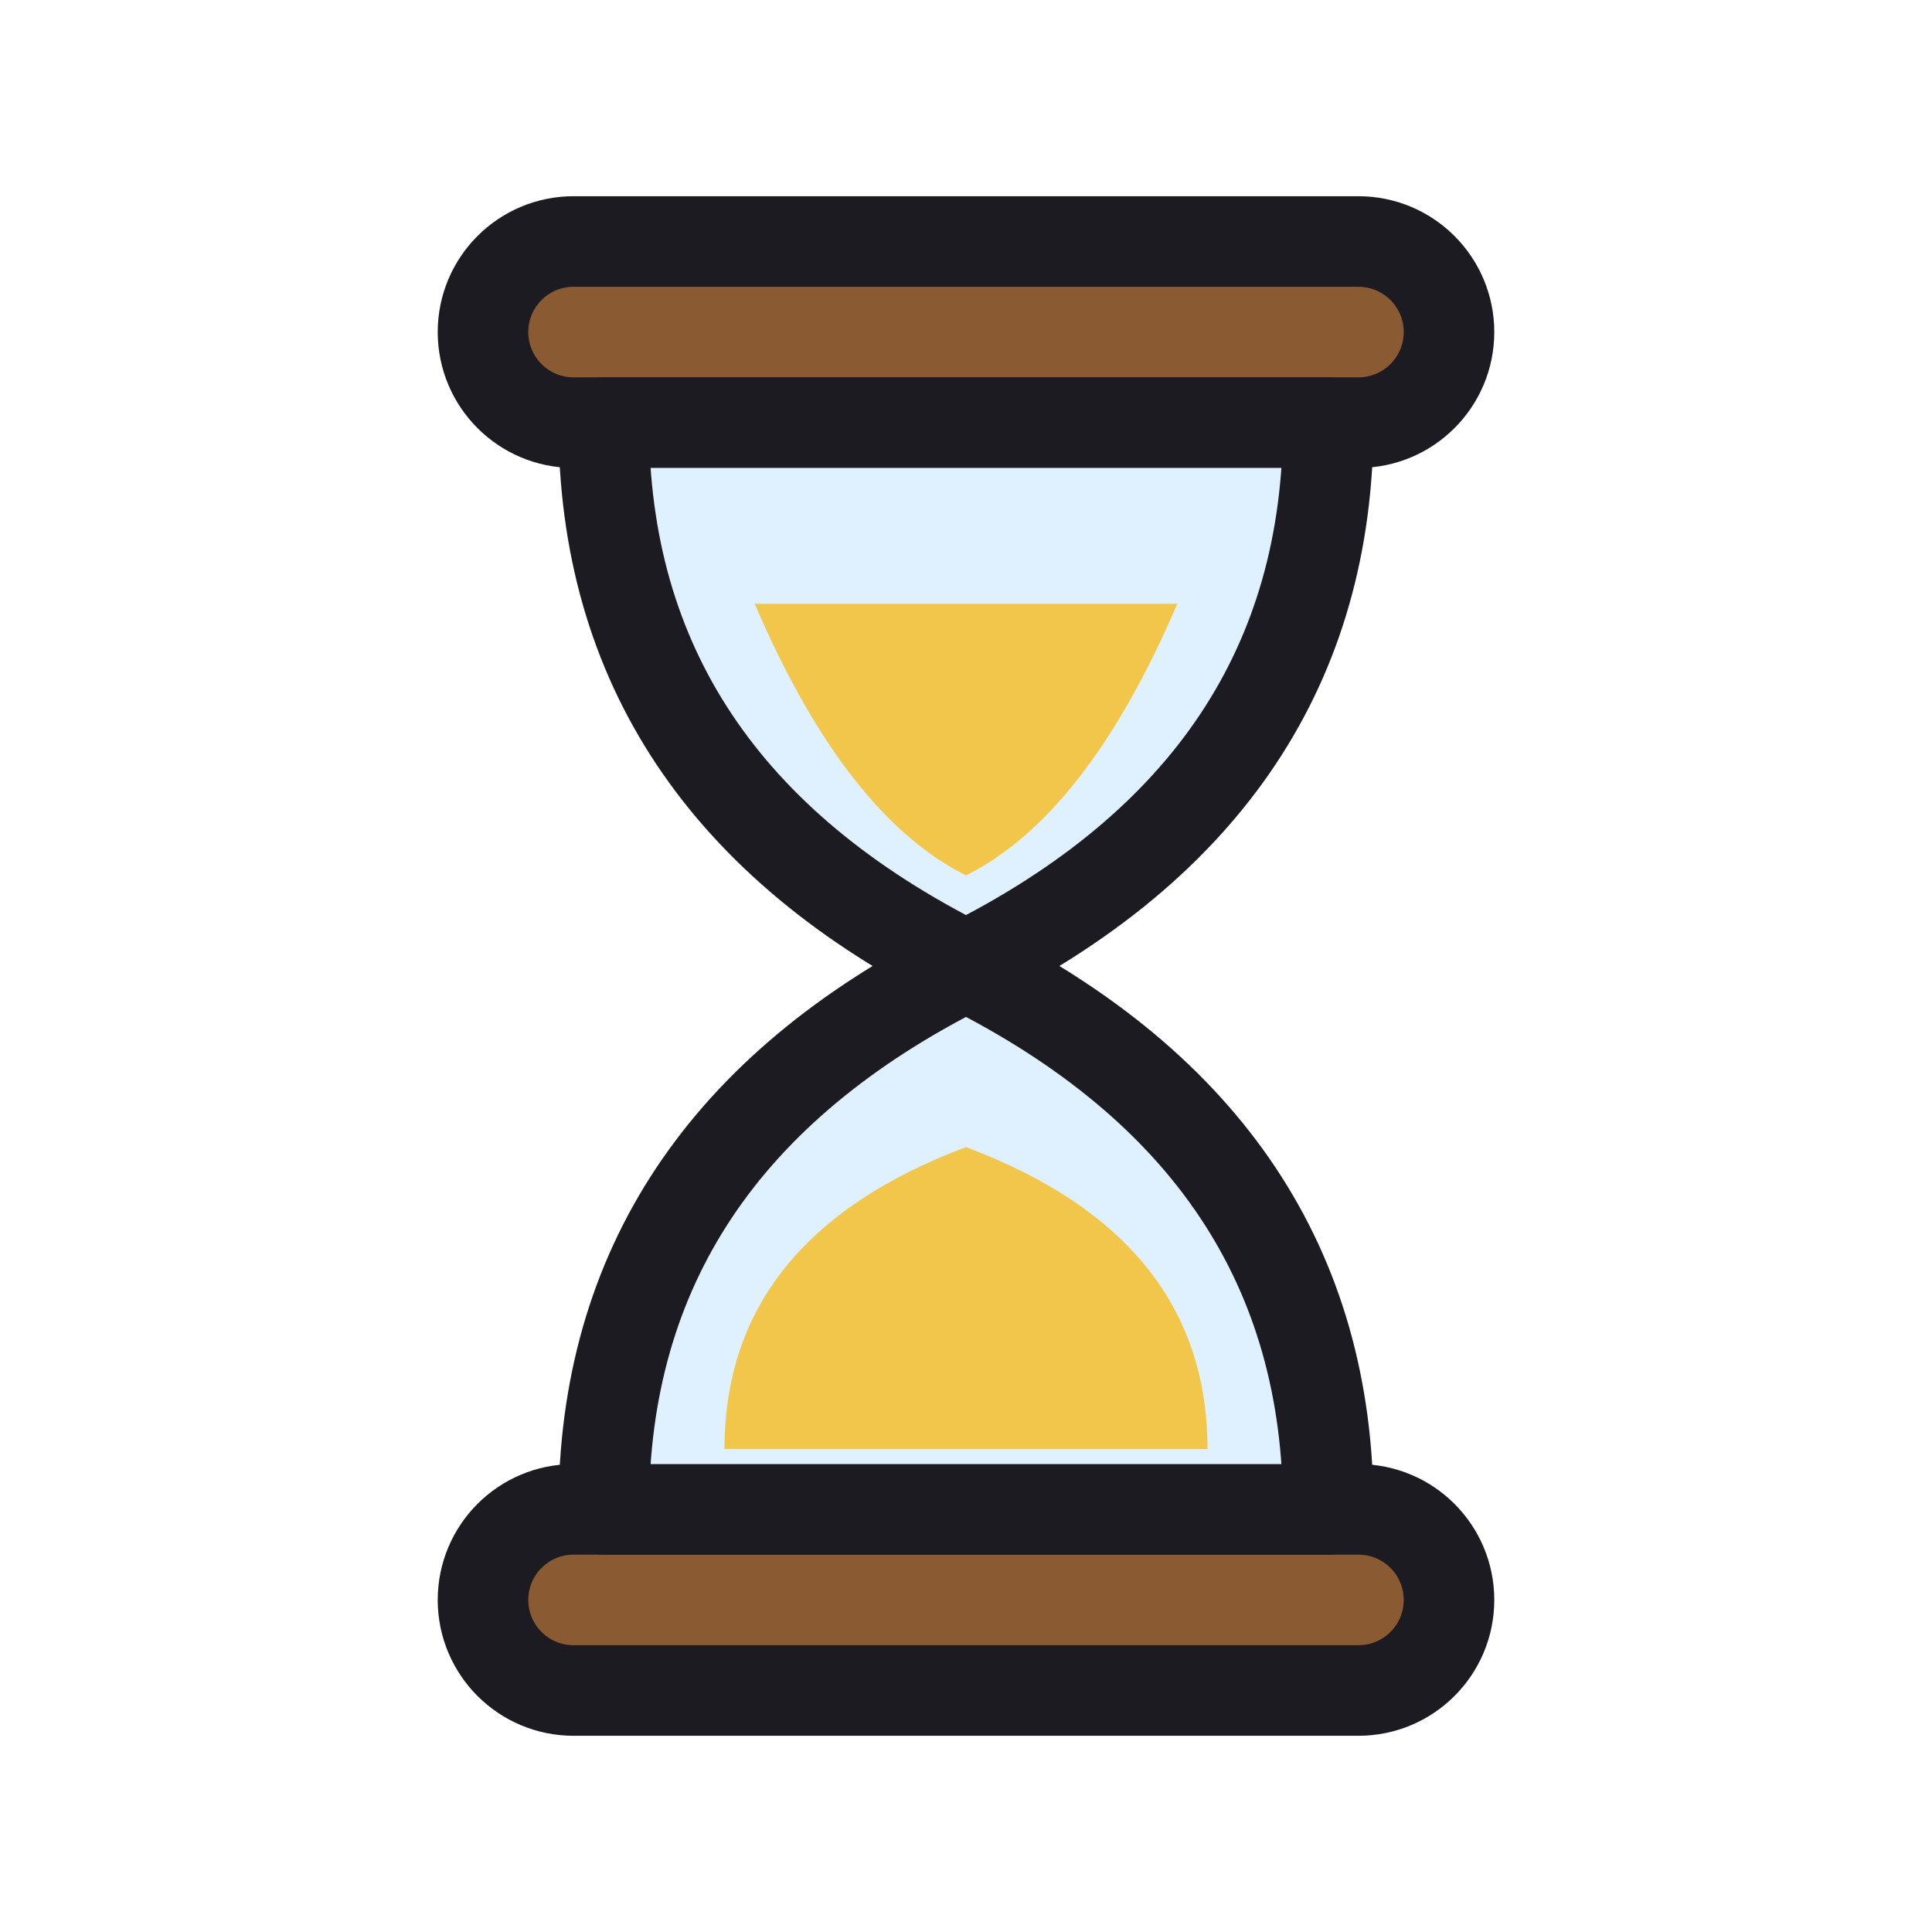
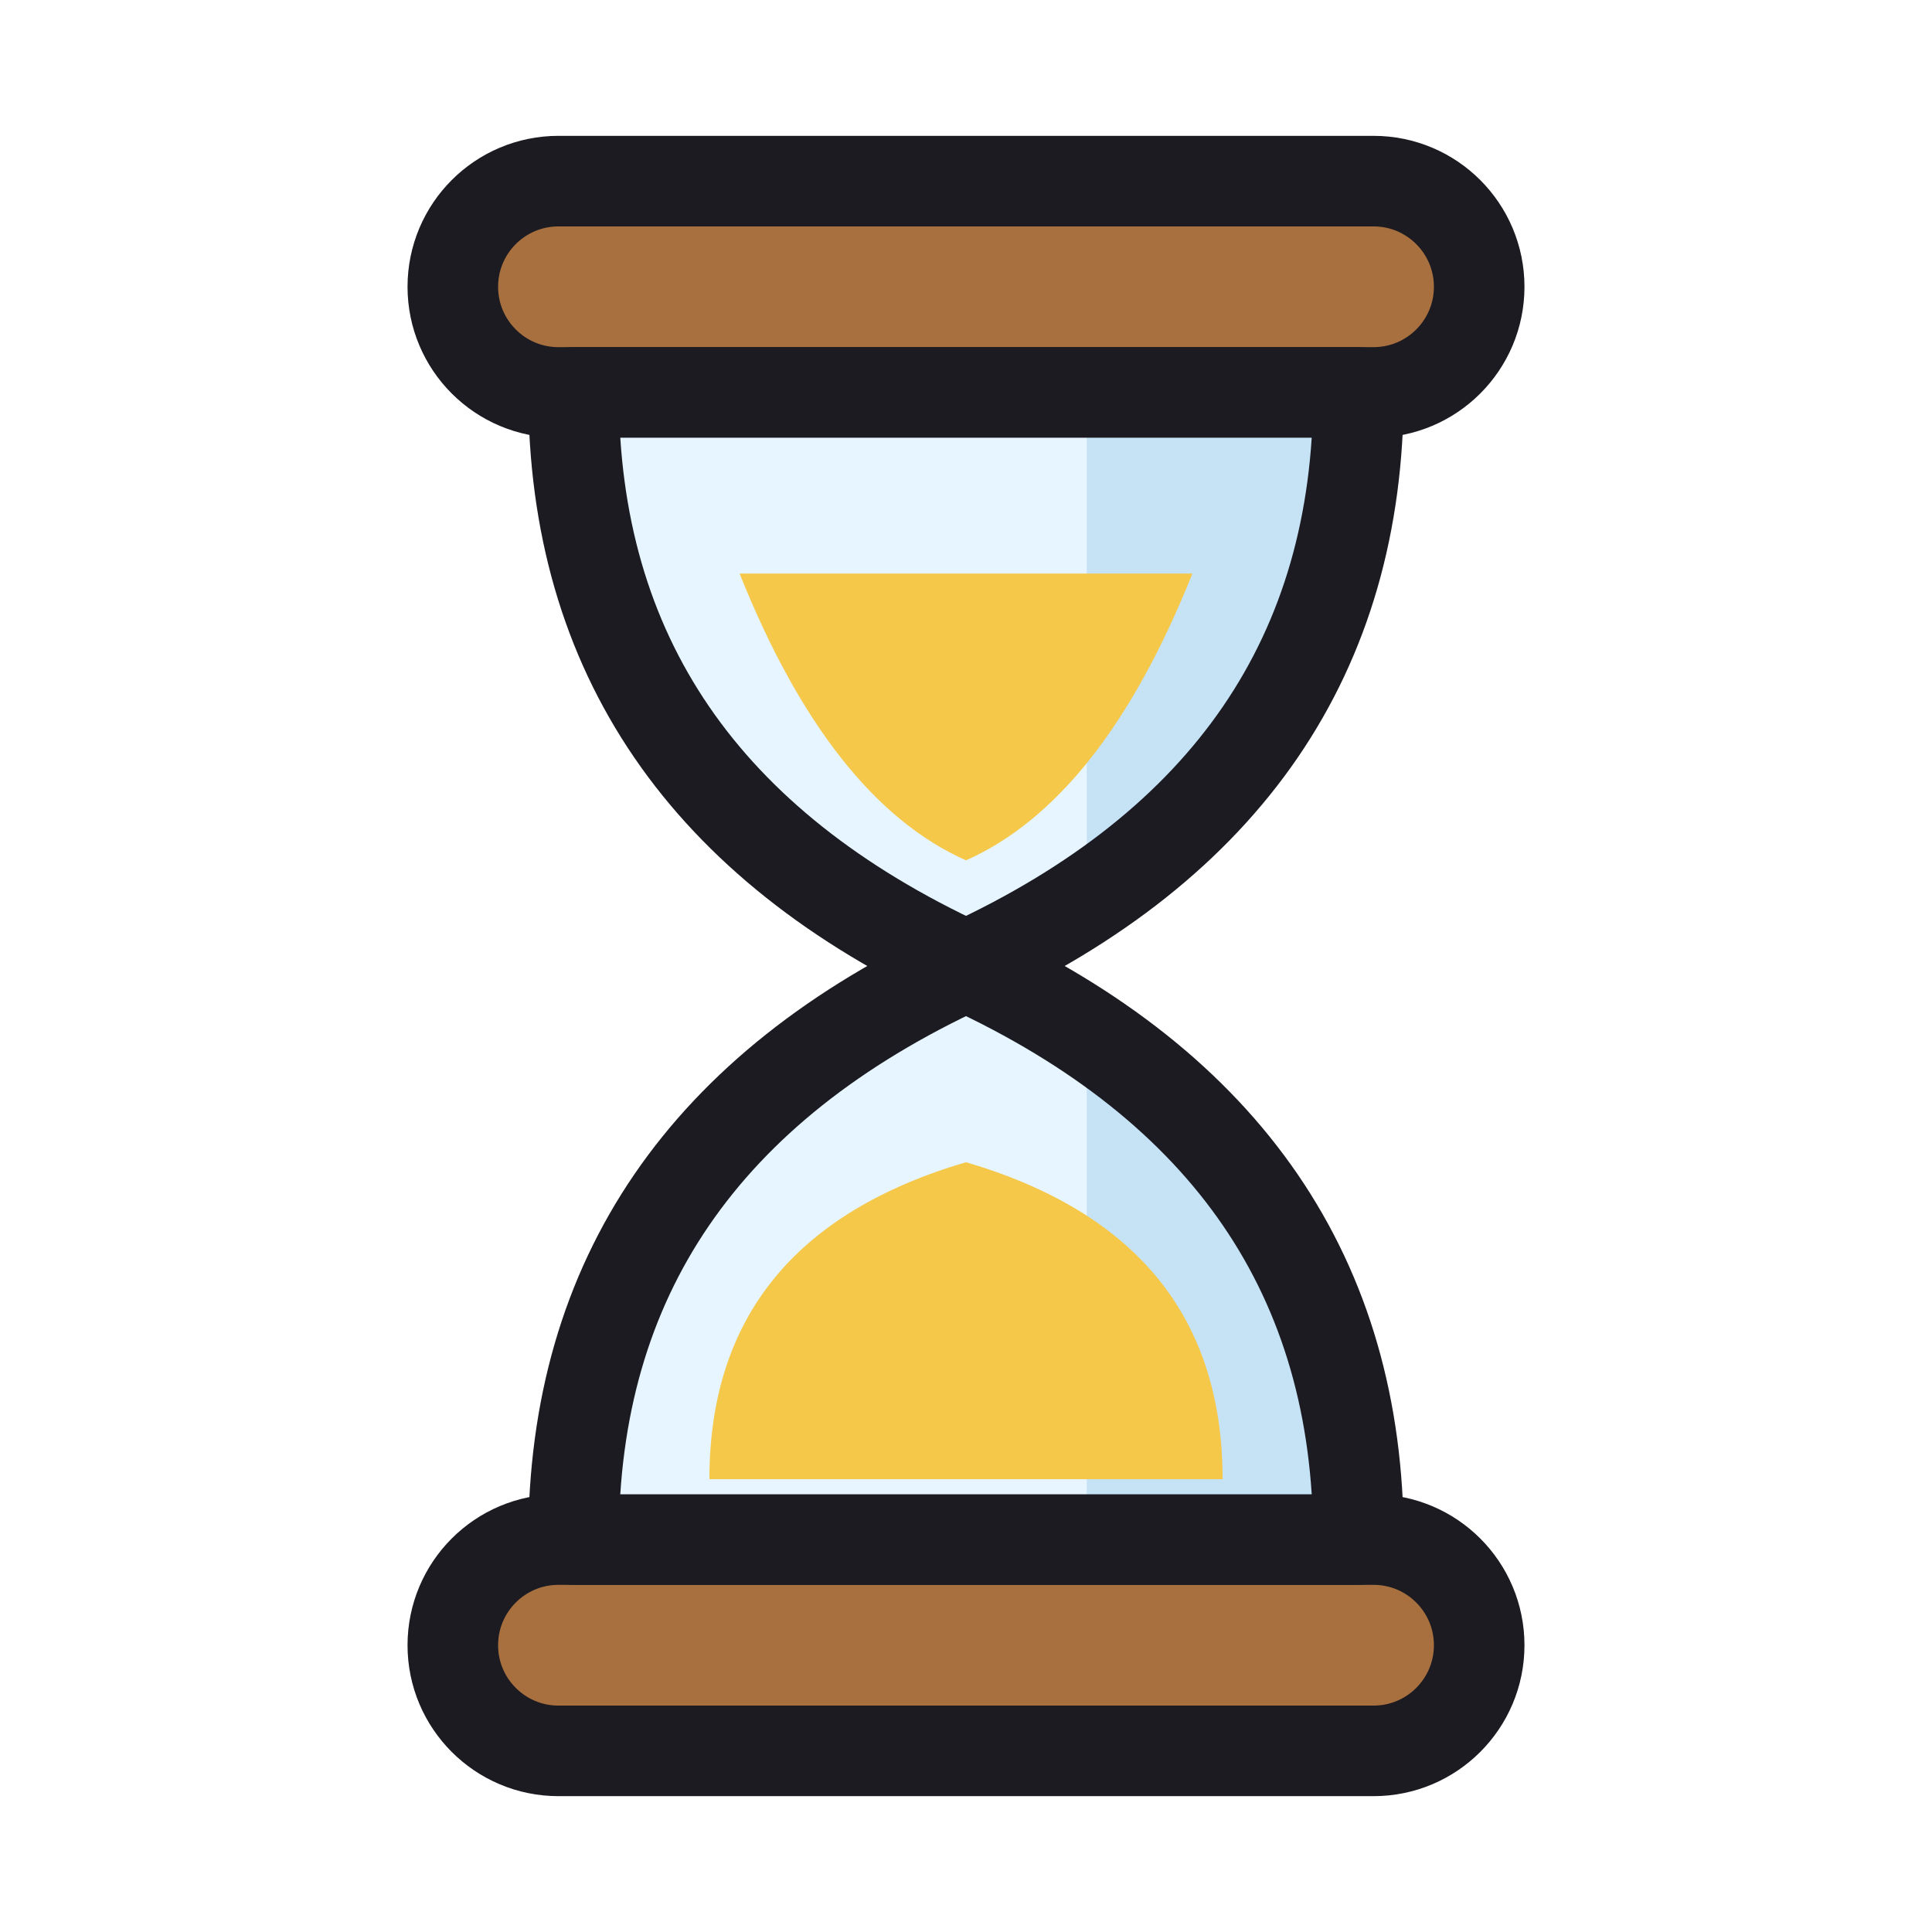
<svg xmlns="http://www.w3.org/2000/svg" width="64" height="64" viewBox="0 0 64 64">
-   <rect x="16" y="8" width="32" height="6" rx="3" fill="#8a5a33" stroke="#1c1b22" stroke-width="3" stroke-linejoin="round" stroke-linecap="round" />
-   <rect x="16" y="50" width="32" height="6" rx="3" fill="#8a5a33" stroke="#1c1b22" stroke-width="3" stroke-linejoin="round" stroke-linecap="round" />
-   <path d="M20 14 L44 14 Q44 26 32 32 Q44 38 44 50 L20 50 Q20 38 32 32 Q20 26 20 14 Z" fill="#dff1ff" stroke="#1c1b22" stroke-width="3" stroke-linejoin="round" stroke-linecap="round" />
-   <path d="M25 20 L39 20 Q36 27 32 29 Q28 27 25 20 Z M24 48 Q24 41 32 38 Q40 41 40 48 Z" fill="#f2c64b" />
+   <rect x="15" y="6" width="34" height="7" rx="3.5" fill="#a8703e" stroke="#1c1b22" stroke-width="3" stroke-linejoin="round" stroke-linecap="round" />
+   <rect x="15" y="51" width="34" height="7" rx="3.5" fill="#a8703e" stroke="#1c1b22" stroke-width="3" stroke-linejoin="round" stroke-linecap="round" />
+   <clipPath id="wag">
+     <path d="M19 13 L45 13 Q45 26 32 32 Q45 38 45 51 L19 51 Q19 38 32 32 Q19 26 19 13 Z" fill="#000" />
+   </clipPath>
+   <path d="M19 13 L45 13 Q45 26 32 32 Q45 38 45 51 L19 51 Q19 38 32 32 Q19 26 19 13 Z" fill="#e6f5ff" />
+   <rect x="36" y="0" width="64" height="64" fill="#c6e2f5" clip-path="url(#wag)" />
+   <path d="M19 13 L45 13 Q45 26 32 32 Q45 38 45 51 L19 51 Q19 38 32 32 Q19 26 19 13 Z" fill="none" stroke="#1c1b22" stroke-width="3" stroke-linejoin="round" stroke-linecap="round" />
+   <path d="M24.5 19 L39.5 19 Q36.5 26.5 32 28.5 Q27.5 26.5 24.5 19 Z M23.5 49 Q23.5 41 32 38.5 Q40.5 41 40.5 49 Z" fill="#f5c84a" />
</svg>
